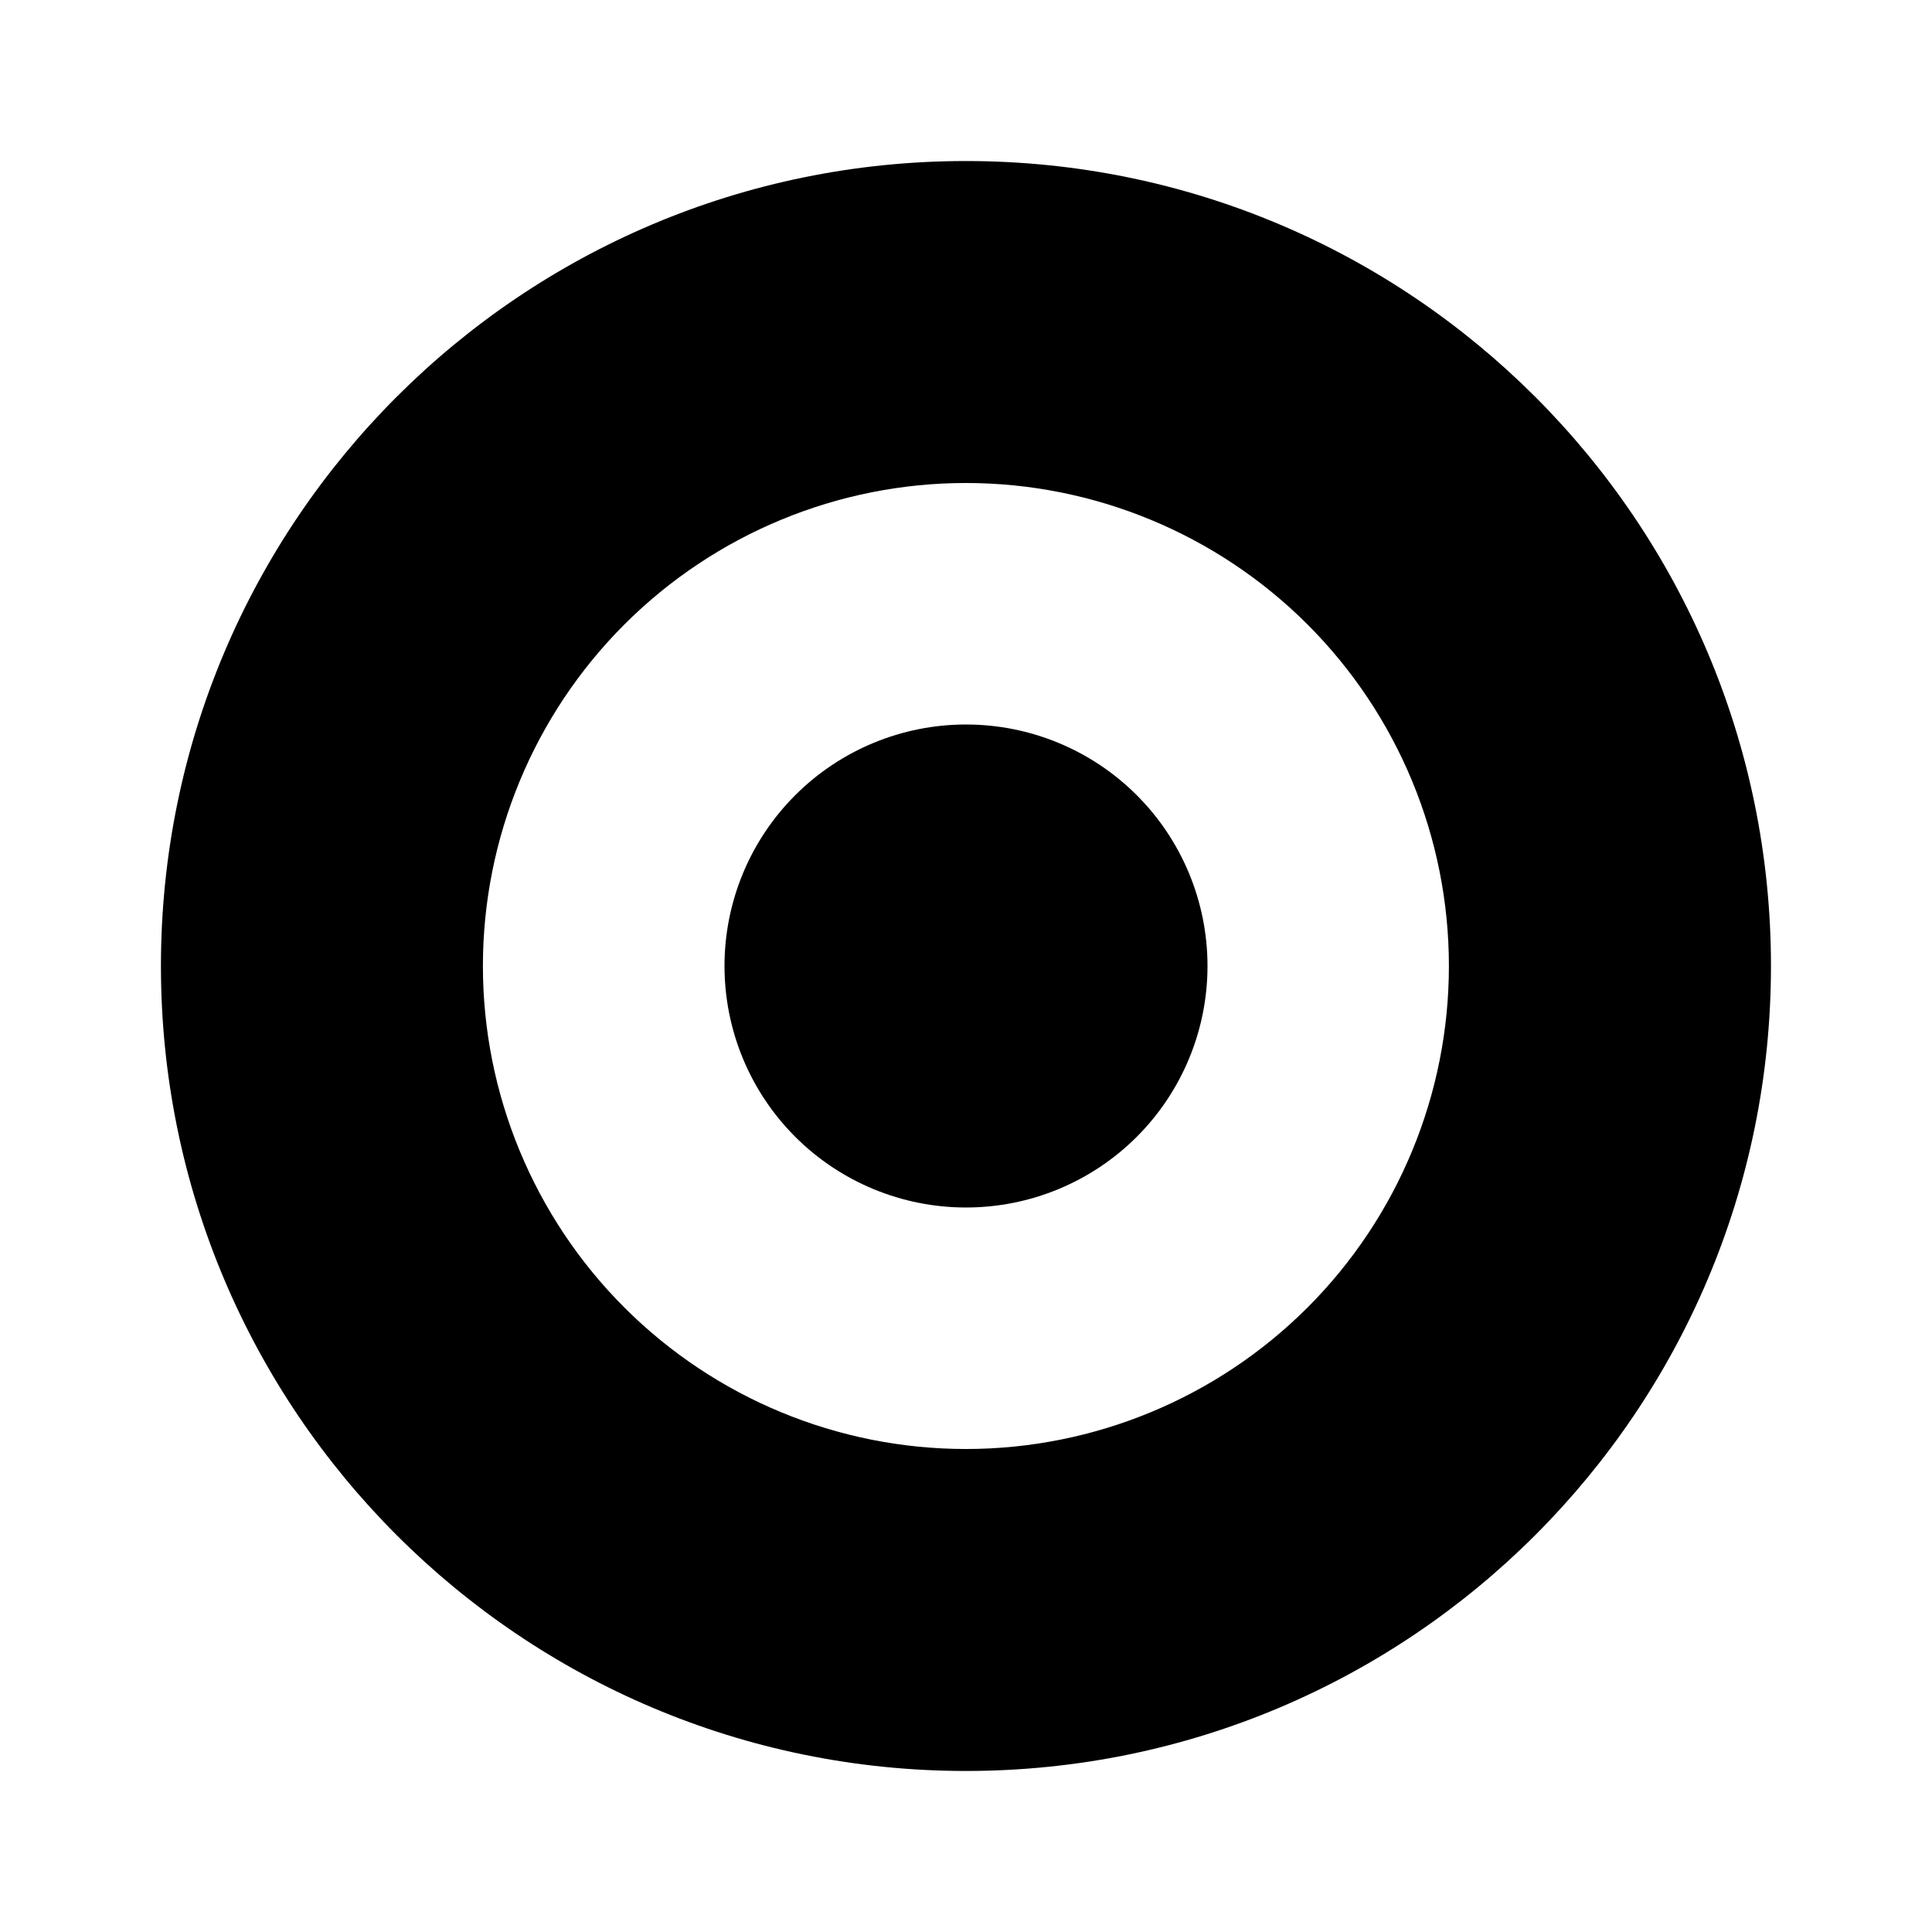
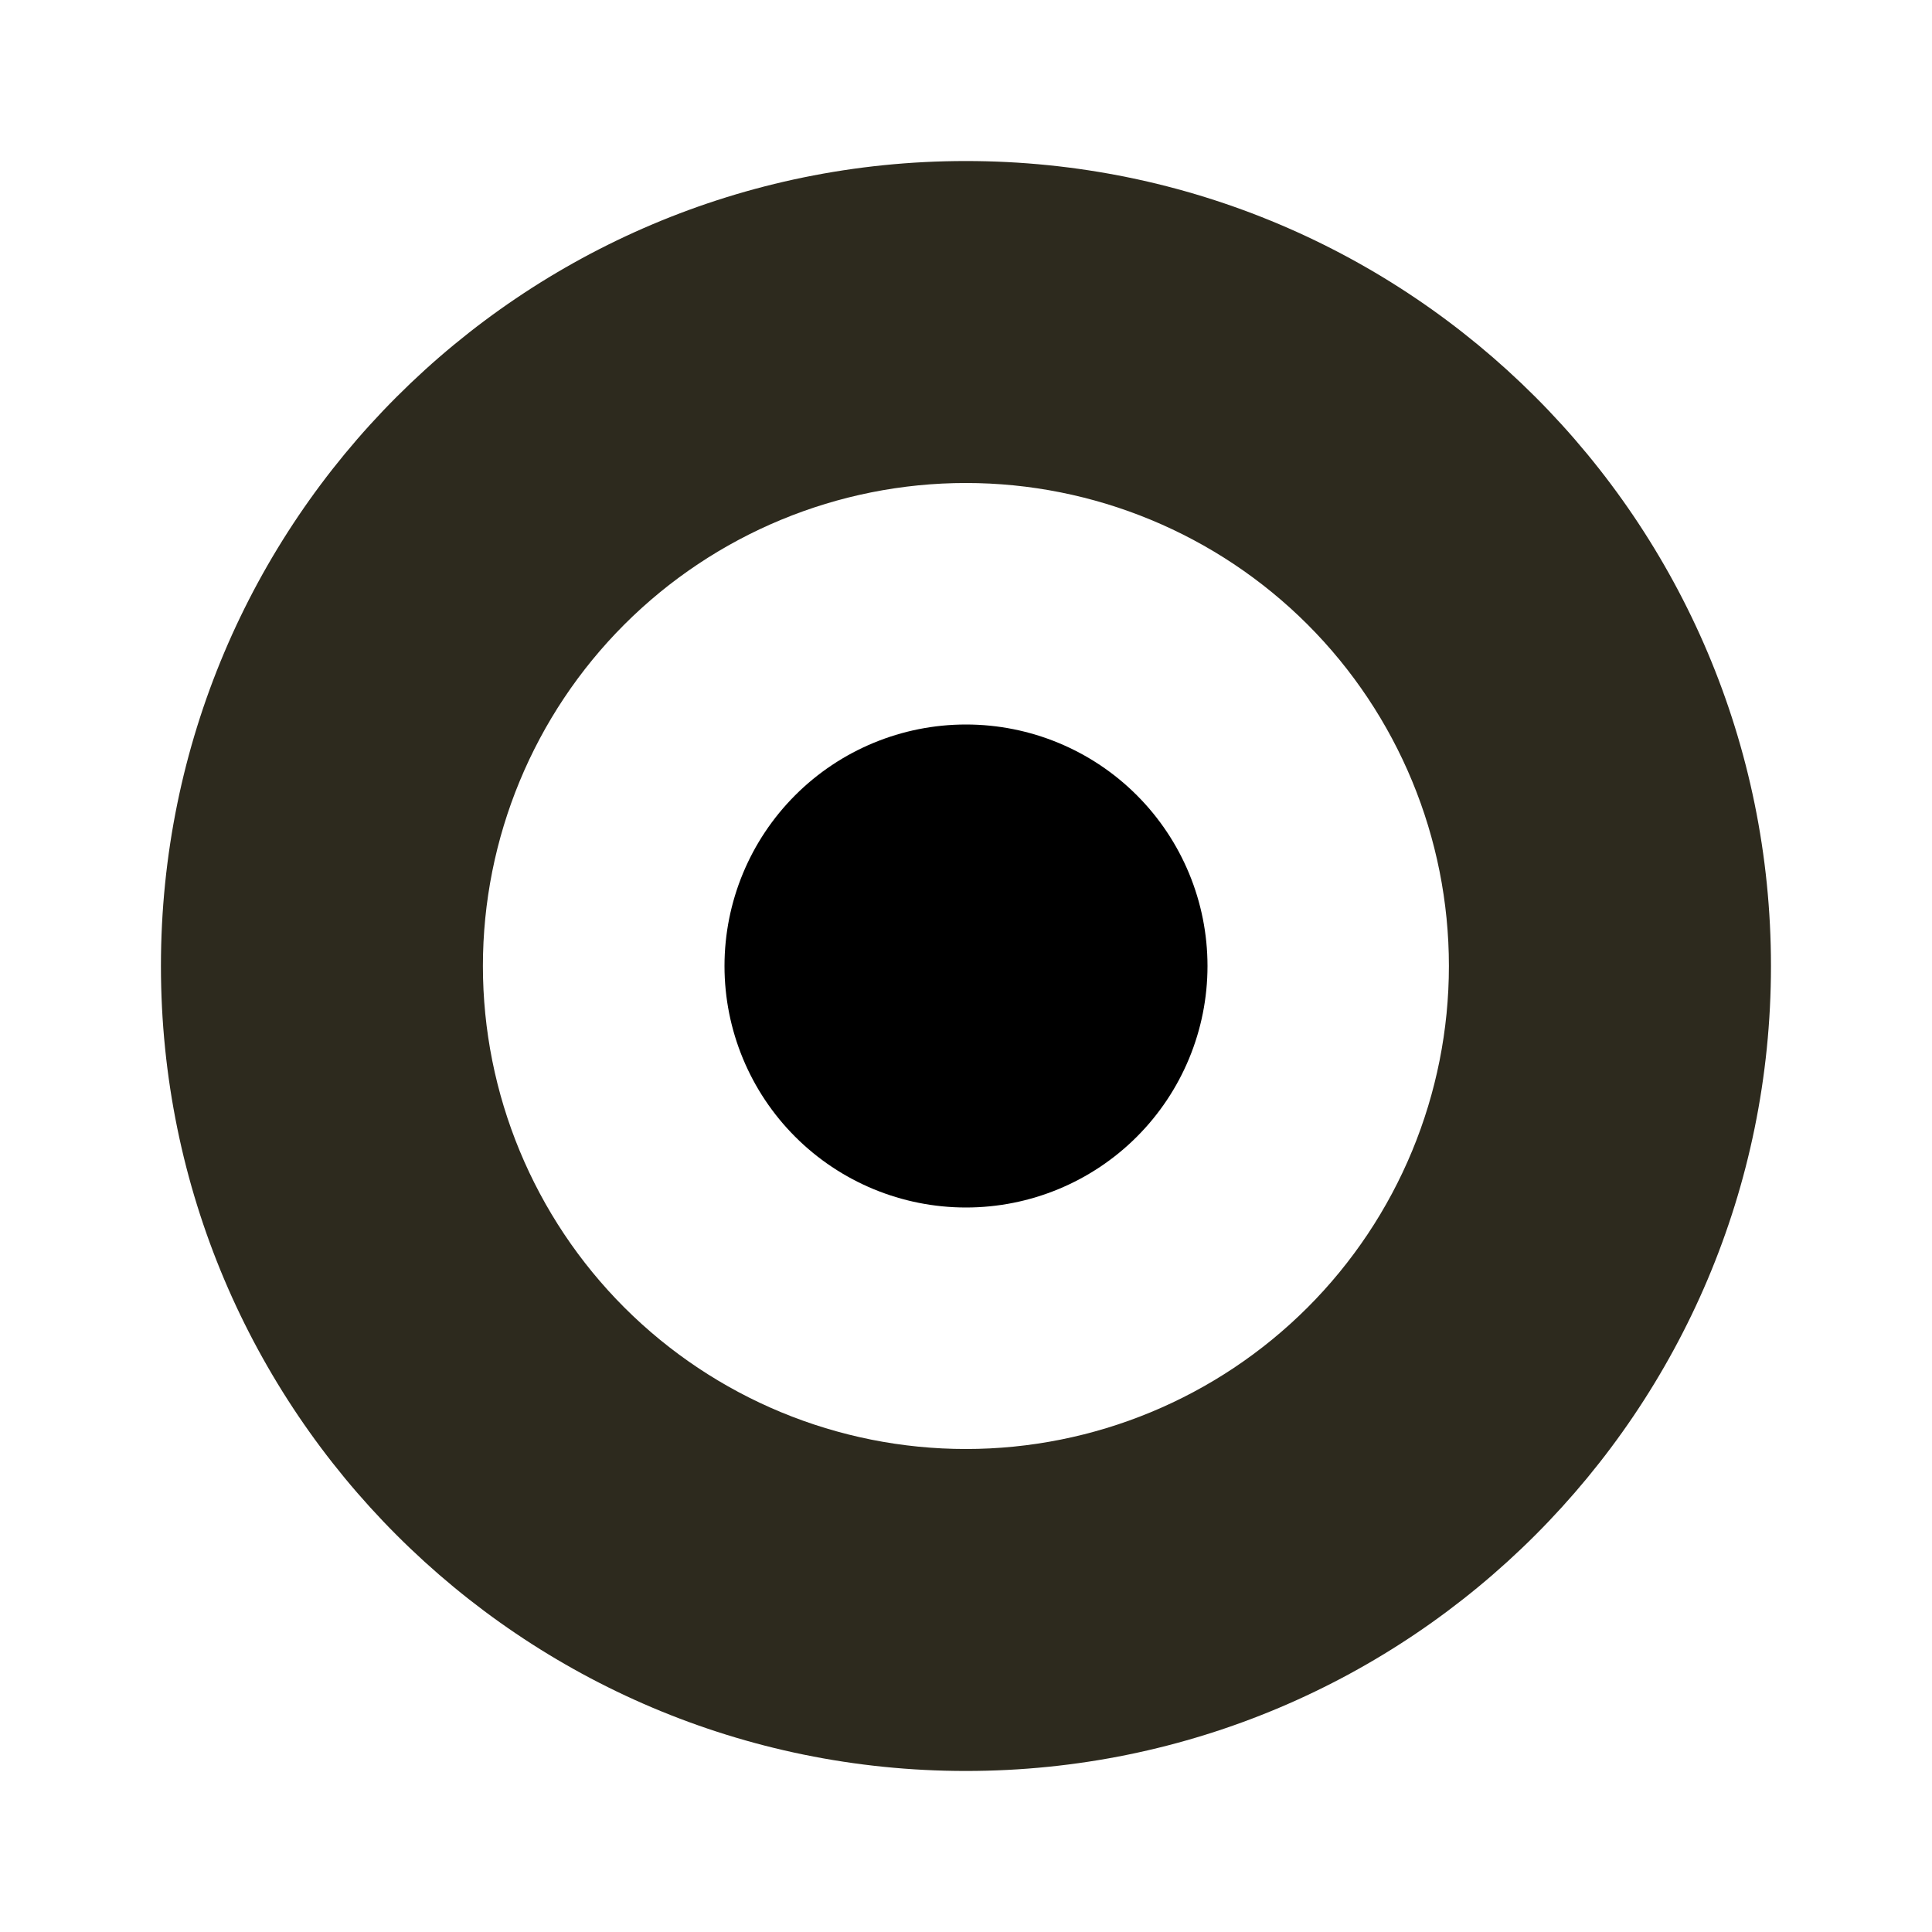
<svg xmlns="http://www.w3.org/2000/svg" width="20" height="20" viewBox="0 0 20 20" fill="none">
  <path d="M10 12.5C10.663 12.5 11.299 12.237 11.768 11.768C12.237 11.299 12.5 10.663 12.5 10C12.5 9.337 12.237 8.701 11.768 8.232C11.299 7.763 10.663 7.5 10 7.5C9.337 7.5 8.701 7.763 8.232 8.232C7.763 8.701 7.5 9.337 7.5 10C7.5 10.663 7.763 11.299 8.232 11.768C8.701 12.237 9.337 12.5 10 12.5Z" fill="currentColor" />
-   <path fill-rule="evenodd" clip-rule="evenodd" d="M9.999 18.333C14.602 18.333 18.333 14.602 18.333 10C18.333 5.397 14.602 1.667 9.999 1.667C5.397 1.667 1.666 5.397 1.666 10C1.666 14.602 5.397 18.333 9.999 18.333ZM14.999 10C14.999 11.326 14.473 12.598 13.535 13.536C12.597 14.473 11.325 15 9.999 15C8.673 15 7.402 14.473 6.464 13.536C5.526 12.598 4.999 11.326 4.999 10C4.999 8.674 5.526 7.402 6.464 6.464C7.402 5.527 8.673 5 9.999 5C11.325 5 12.597 5.527 13.535 6.464C14.473 7.402 14.999 8.674 14.999 10Z" fill="currentColor" />
+   <path fill-rule="evenodd" clip-rule="evenodd" d="M9.999 18.333C14.602 18.333 18.333 14.602 18.333 10C18.333 5.397 14.602 1.667 9.999 1.667C5.397 1.667 1.666 5.397 1.666 10C1.666 14.602 5.397 18.333 9.999 18.333ZM14.999 10C14.999 11.326 14.473 12.598 13.535 13.536C12.597 14.473 11.325 15 9.999 15C8.673 15 7.402 14.473 6.464 13.536C5.526 12.598 4.999 11.326 4.999 10C4.999 8.674 5.526 7.402 6.464 6.464C7.402 5.527 8.673 5 9.999 5C11.325 5 12.597 5.527 13.535 6.464C14.473 7.402 14.999 8.674 14.999 10Z" fill="#2D2A1E" />
</svg>
